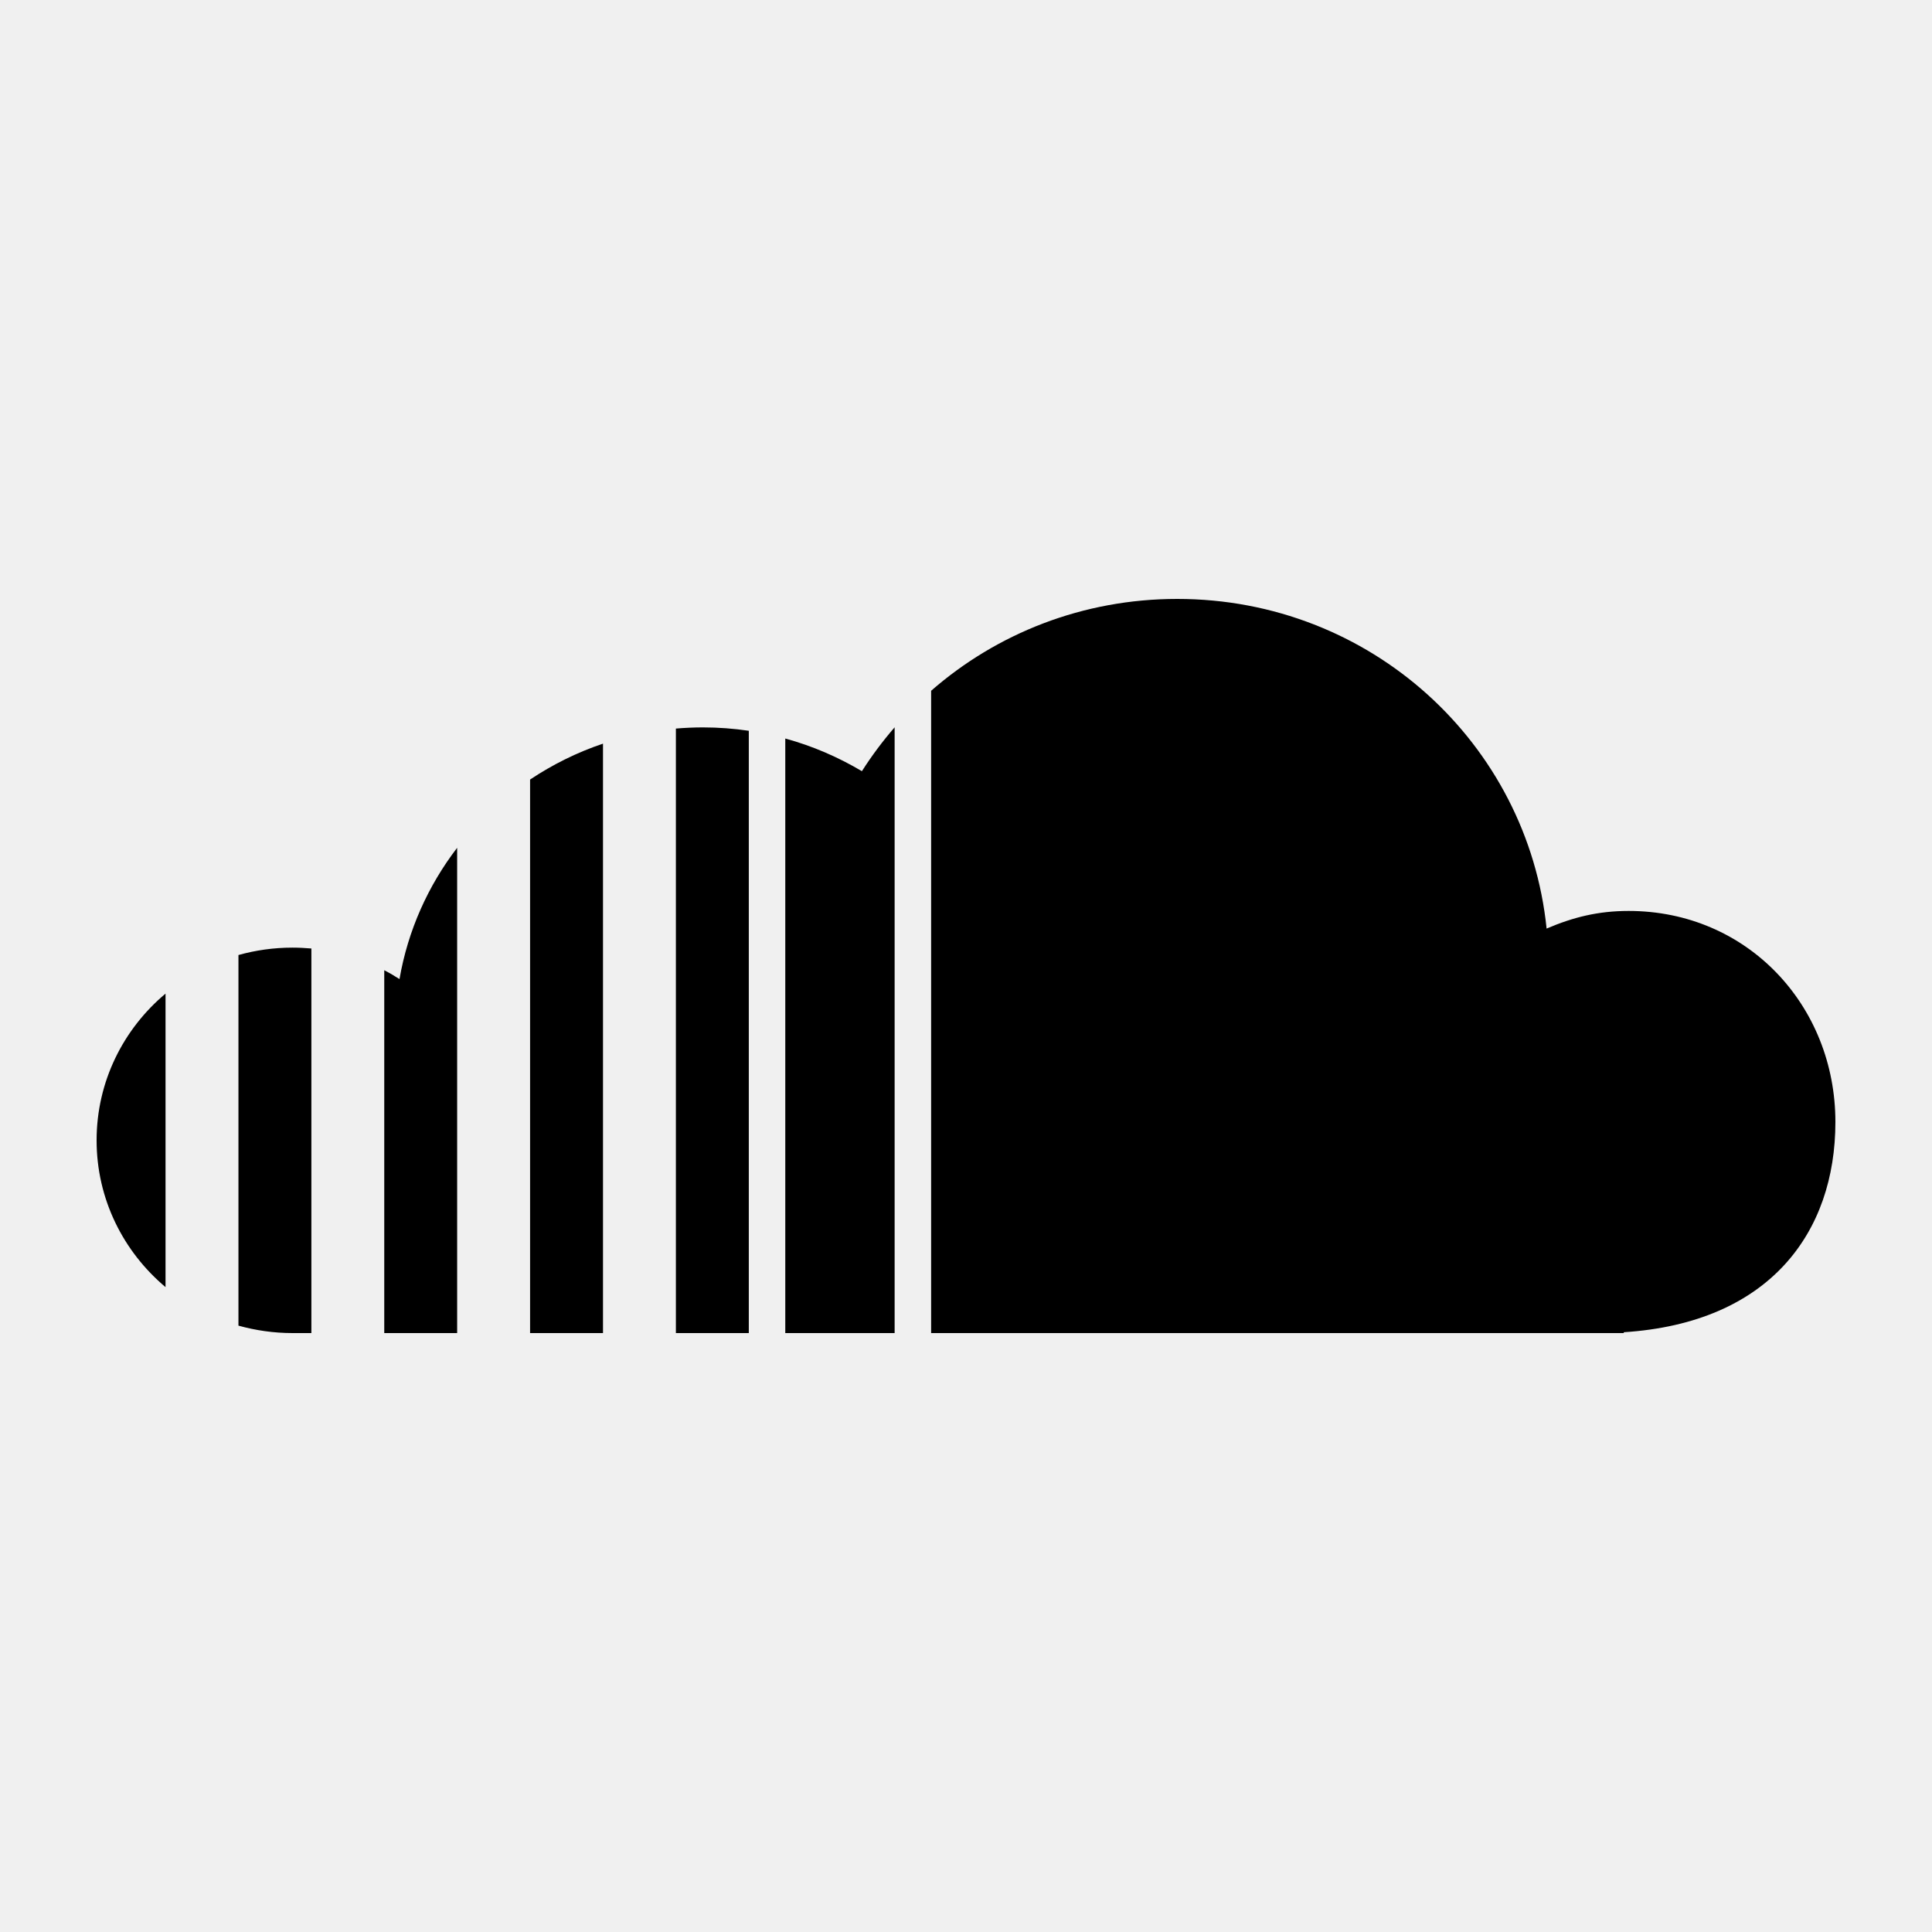
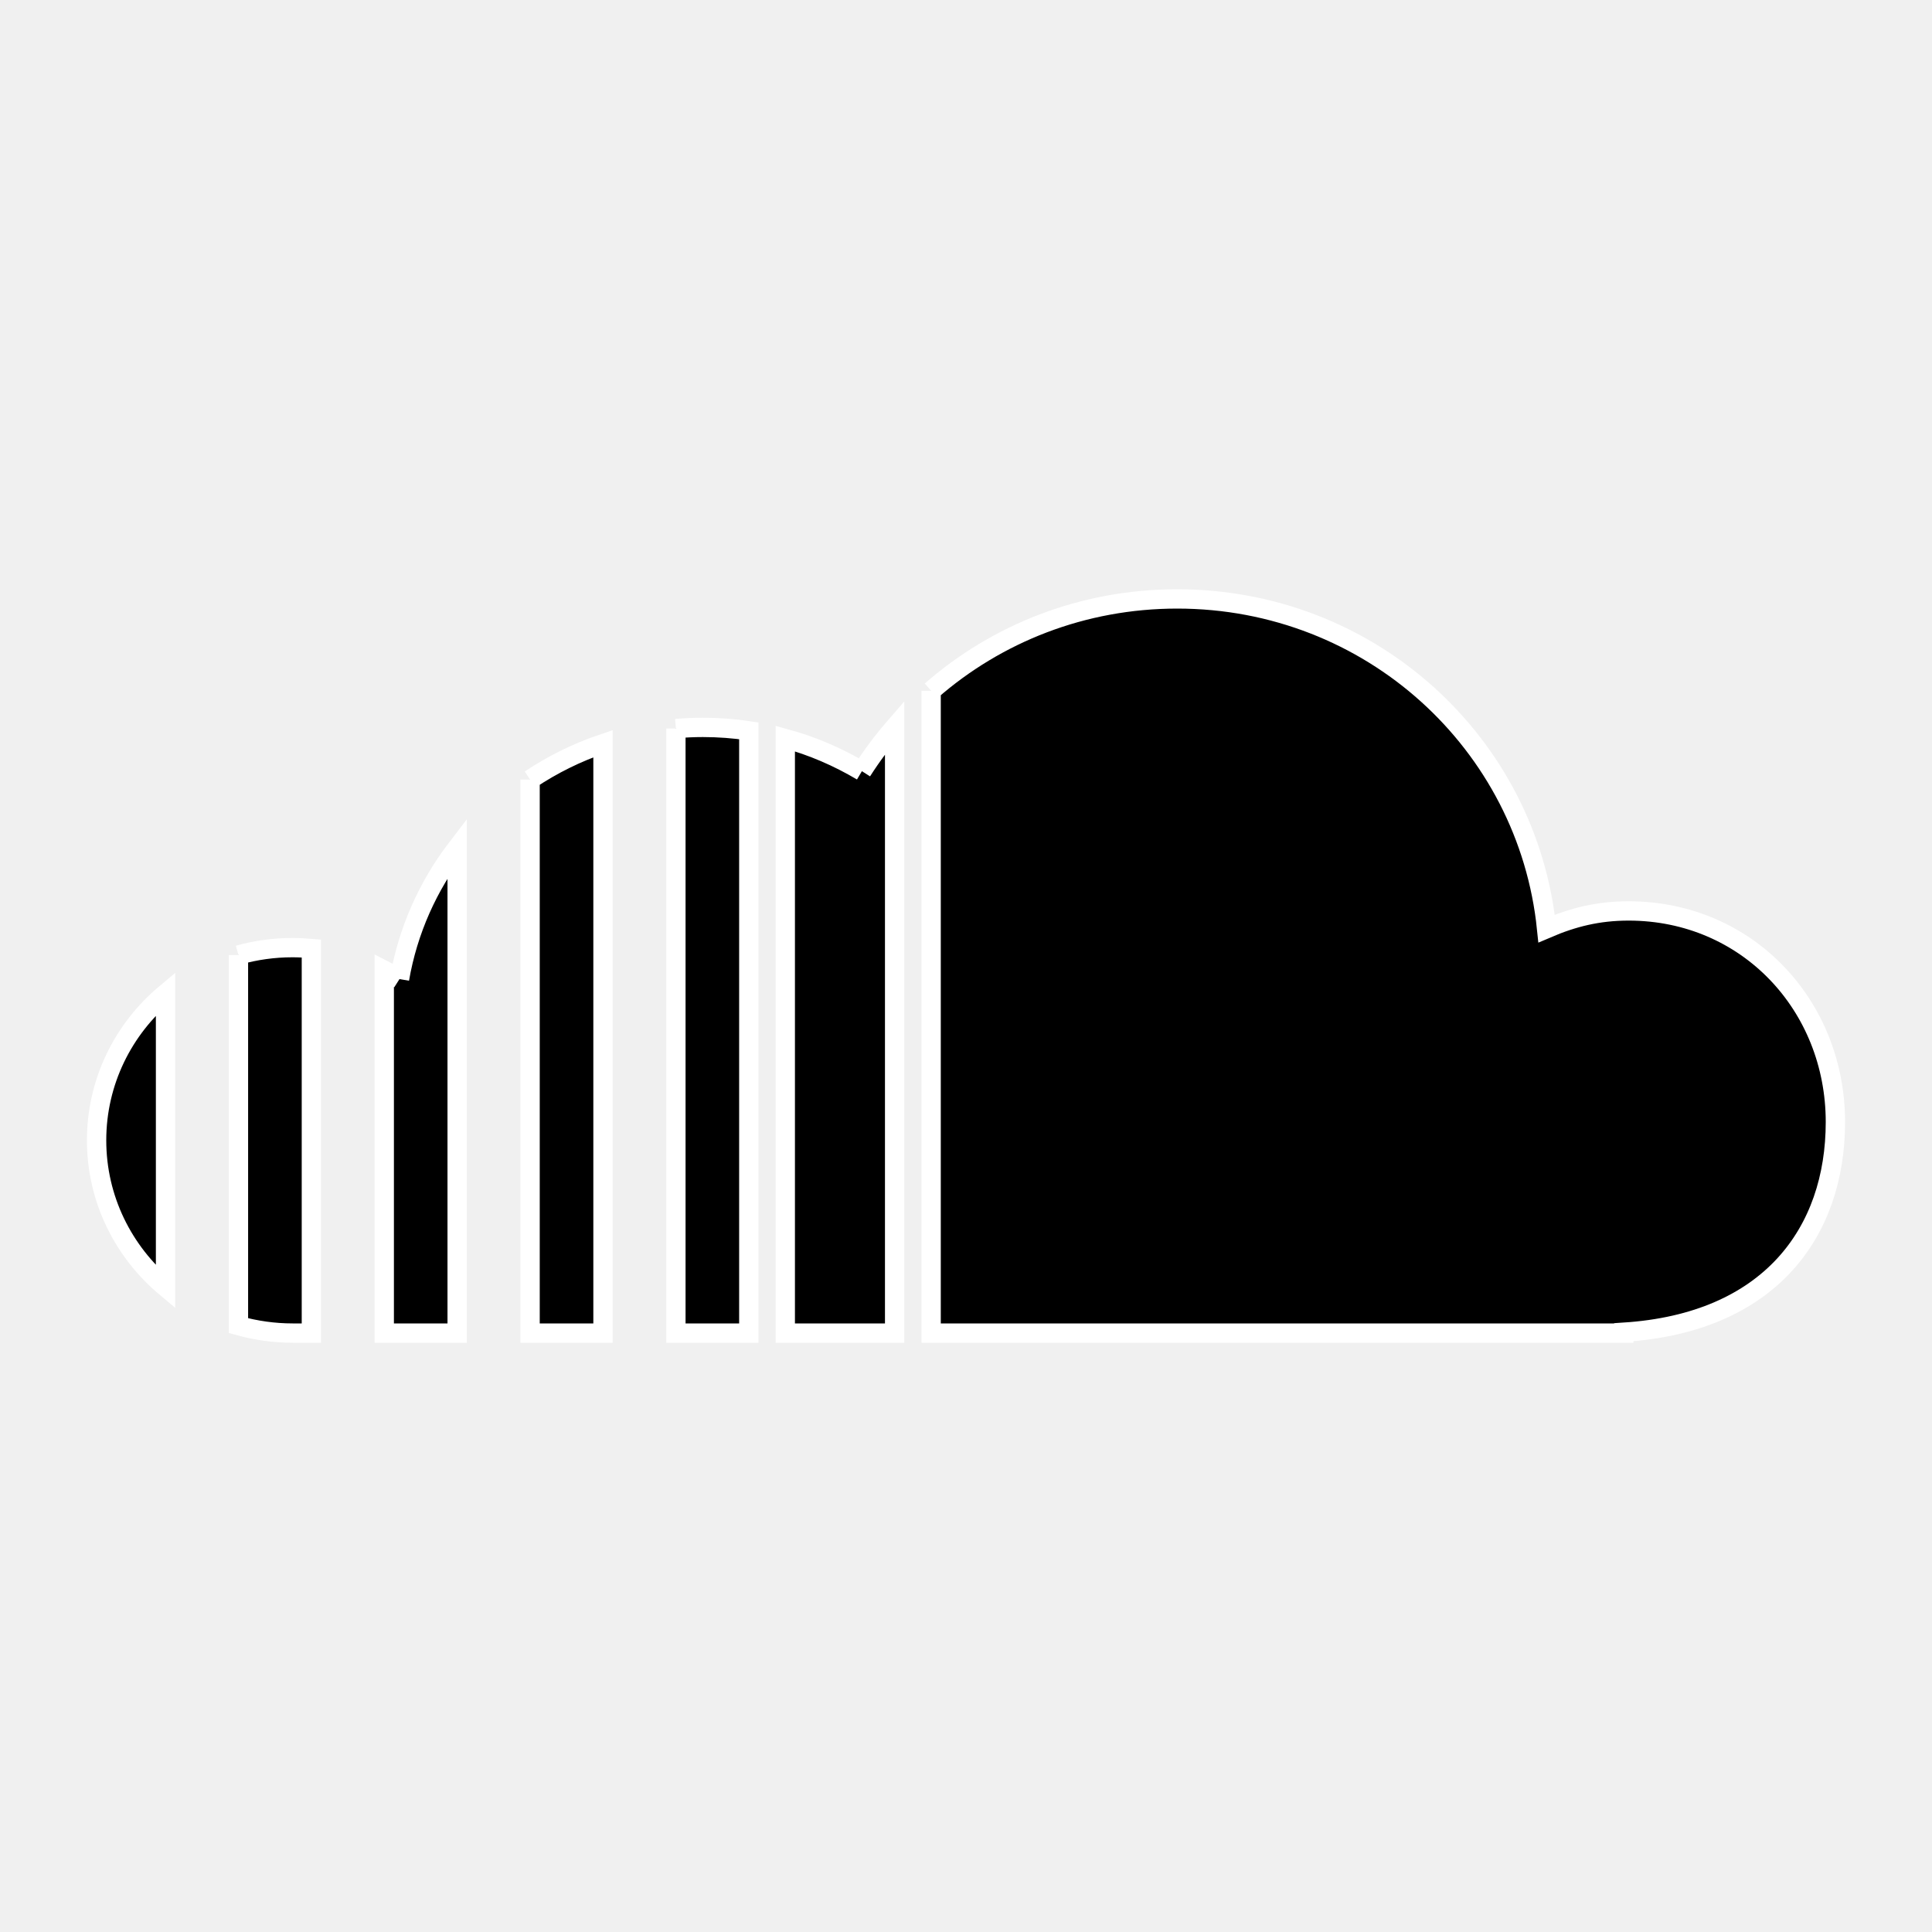
<svg xmlns="http://www.w3.org/2000/svg" version="1.1" id="Icons" x="0px" y="0px" width="100px" height="100px" viewBox="0 0 100 100" style="enable-background:new 0 0 100 100;" xml:space="preserve">
-   <path id="SoundCloud" d="M5,59.024c0,3.042,1.385,5.763,3.568,7.597V51.429C6.385,53.259,5,55.982,5,59.024 M12.342,49.432v19.183  C13.233,68.862,14.174,69,15.143,69h0.974V49.094c-0.325-0.027-0.65-0.045-0.98-0.045C14.165,49.049,13.23,49.184,12.342,49.432   M20.678,50.677c-0.258-0.165-0.515-0.317-0.789-0.457V69h3.773V43.881C22.16,45.841,21.113,48.155,20.678,50.677 M27.437,40.349V69  h3.774V38.491C29.862,38.945,28.596,39.577,27.437,40.349 M34.984,37.71V69h3.774V37.825c-0.773-0.115-1.569-0.175-2.38-0.175  C35.906,37.65,35.441,37.673,34.984,37.71 M44.612,39.916c-1.232-0.73-2.558-1.306-3.966-1.69V69h5.66V37.646  C45.688,38.359,45.12,39.12,44.612,39.916 M48.195,35.754V69h35.852v-0.044C91.596,68.473,95,63.79,95,58.075  c0-6.035-4.563-10.925-10.703-10.925c-1.577,0-2.874,0.325-4.245,0.913C79.07,38.481,70.941,31,60.932,31  C56.036,31,51.586,32.793,48.195,35.754" />
+   <path stroke="white" id="SoundCloud" d="M5,59.024c0,3.042,1.385,5.763,3.568,7.597V51.429C6.385,53.259,5,55.982,5,59.024 M12.342,49.432v19.183  C13.233,68.862,14.174,69,15.143,69h0.974V49.094c-0.325-0.027-0.65-0.045-0.98-0.045C14.165,49.049,13.23,49.184,12.342,49.432   M20.678,50.677c-0.258-0.165-0.515-0.317-0.789-0.457V69h3.773V43.881C22.16,45.841,21.113,48.155,20.678,50.677 M27.437,40.349V69  h3.774V38.491C29.862,38.945,28.596,39.577,27.437,40.349 M34.984,37.71V69h3.774V37.825c-0.773-0.115-1.569-0.175-2.38-0.175  C35.906,37.65,35.441,37.673,34.984,37.71 M44.612,39.916c-1.232-0.73-2.558-1.306-3.966-1.69V69h5.66V37.646  C45.688,38.359,45.12,39.12,44.612,39.916 M48.195,35.754V69h35.852v-0.044C91.596,68.473,95,63.79,95,58.075  c0-6.035-4.563-10.925-10.703-10.925c-1.577,0-2.874,0.325-4.245,0.913C79.07,38.481,70.941,31,60.932,31  C56.036,31,51.586,32.793,48.195,35.754" />
</svg>
